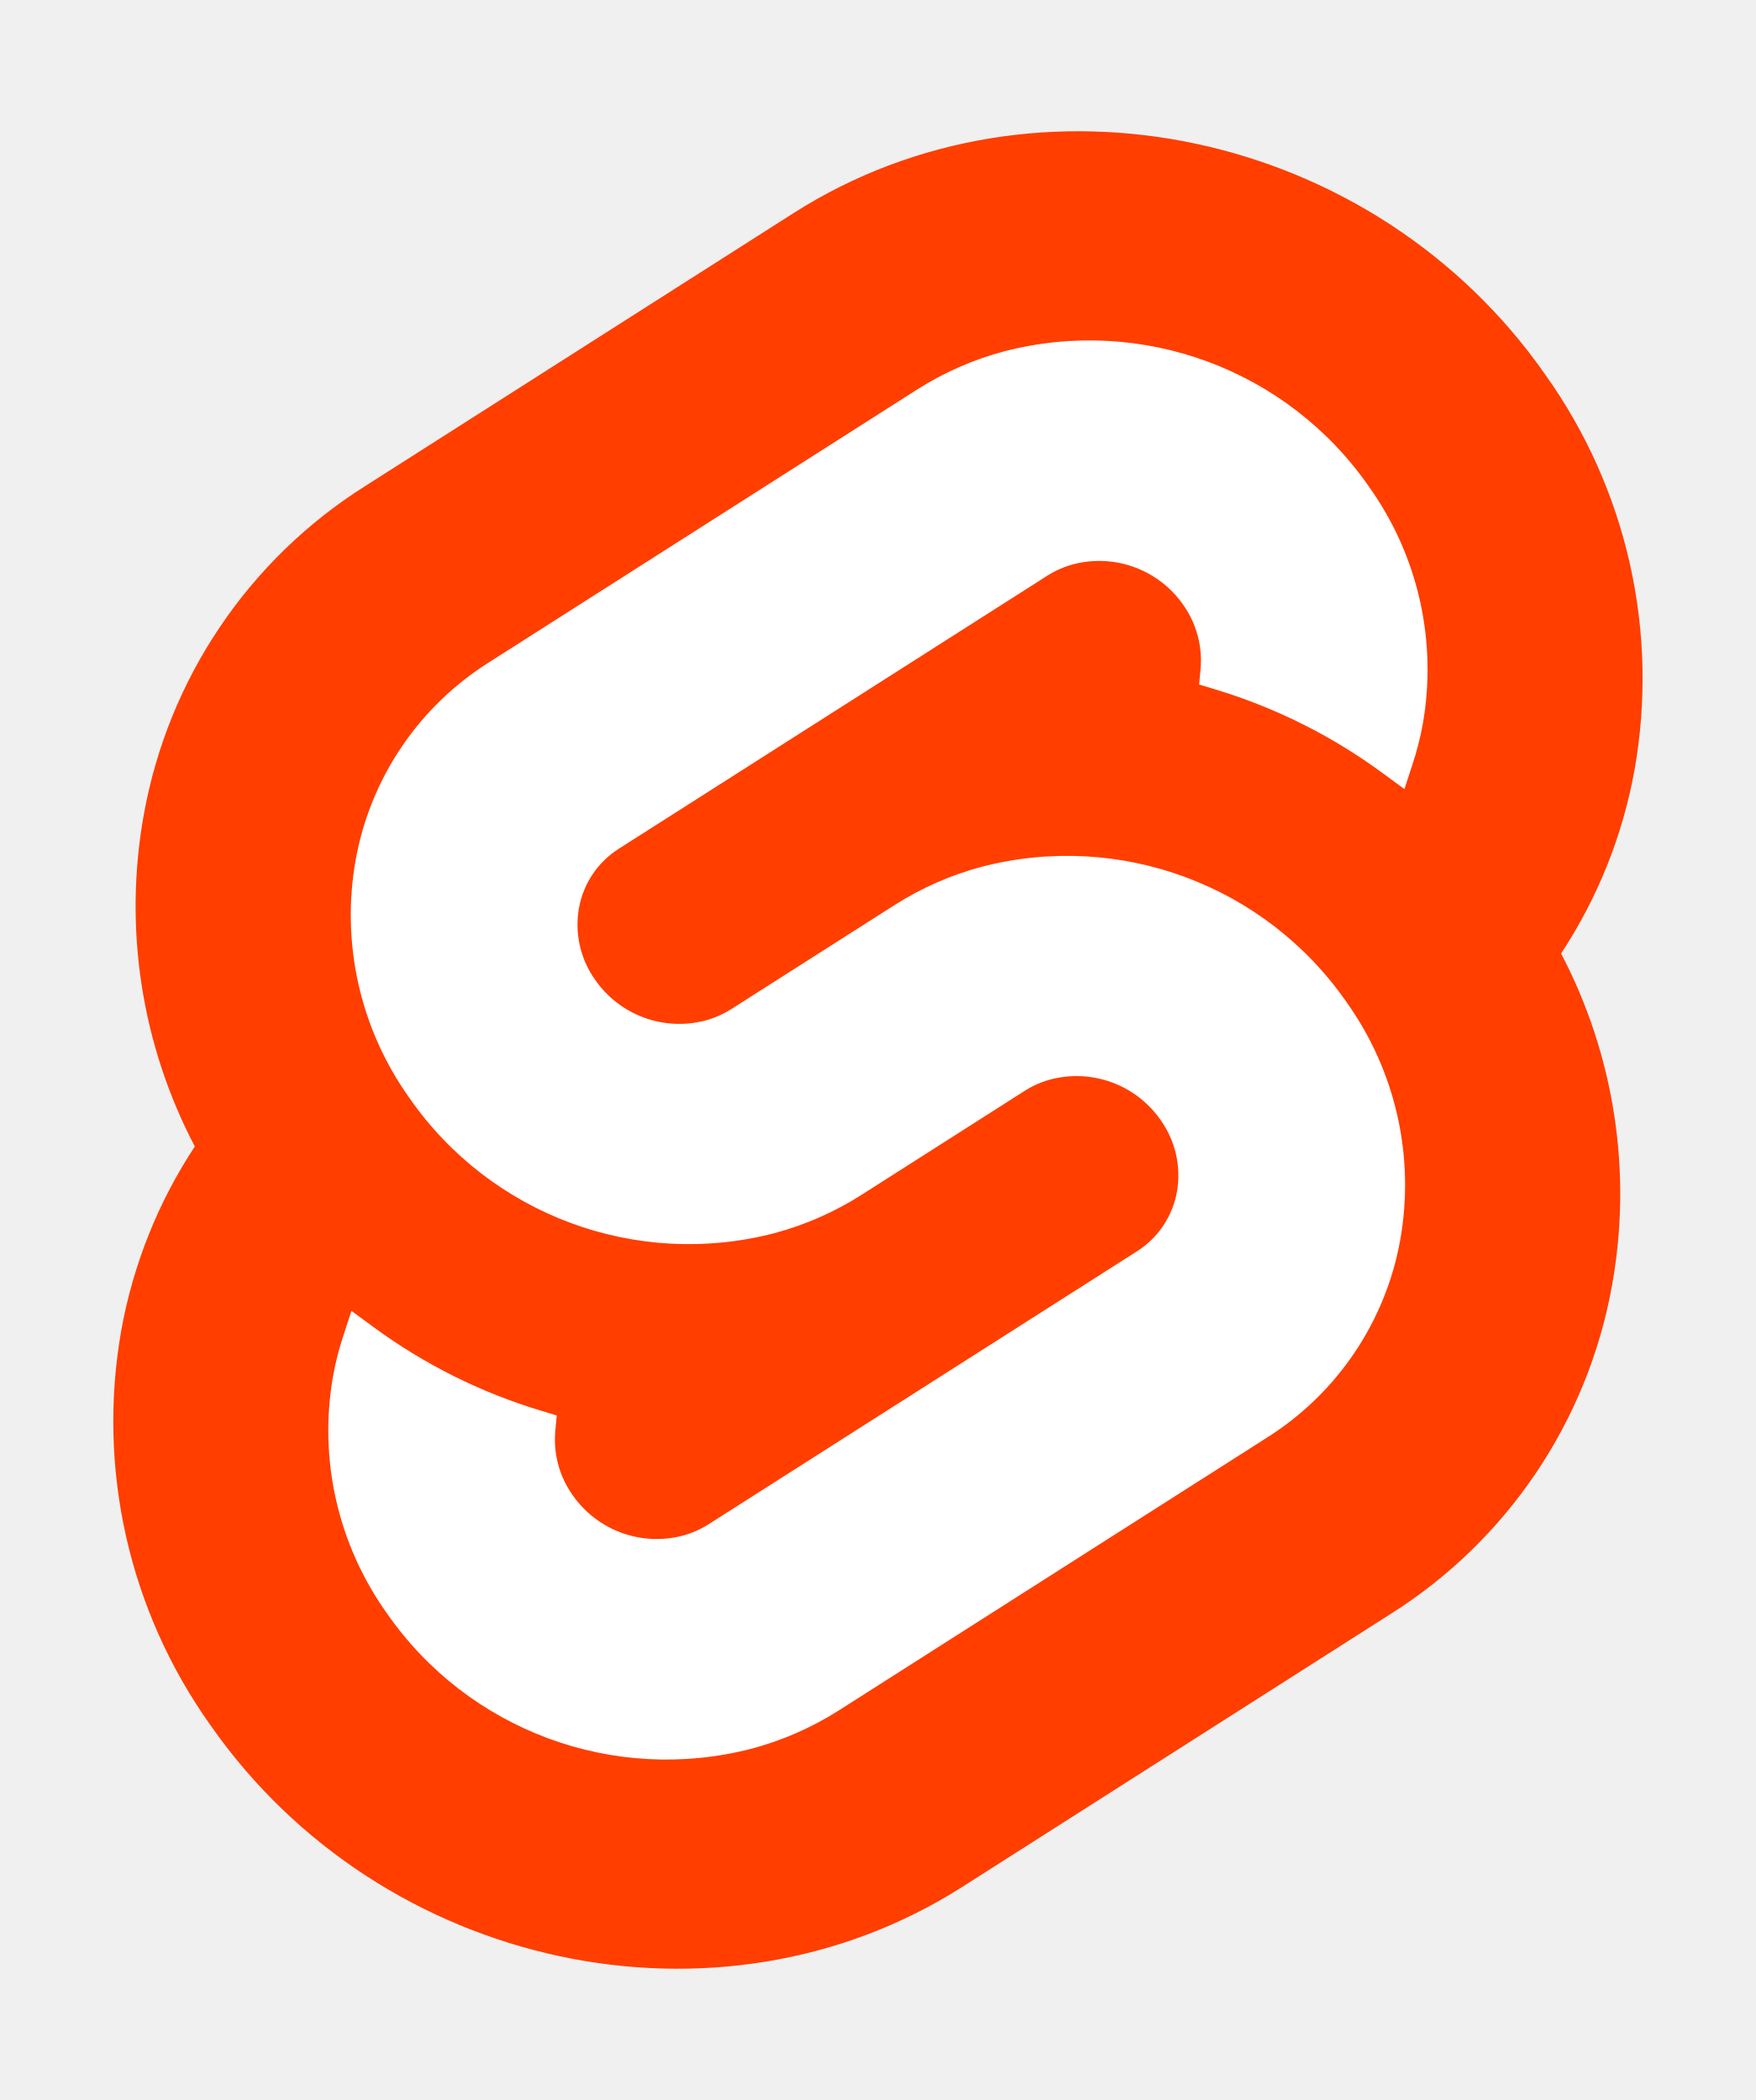
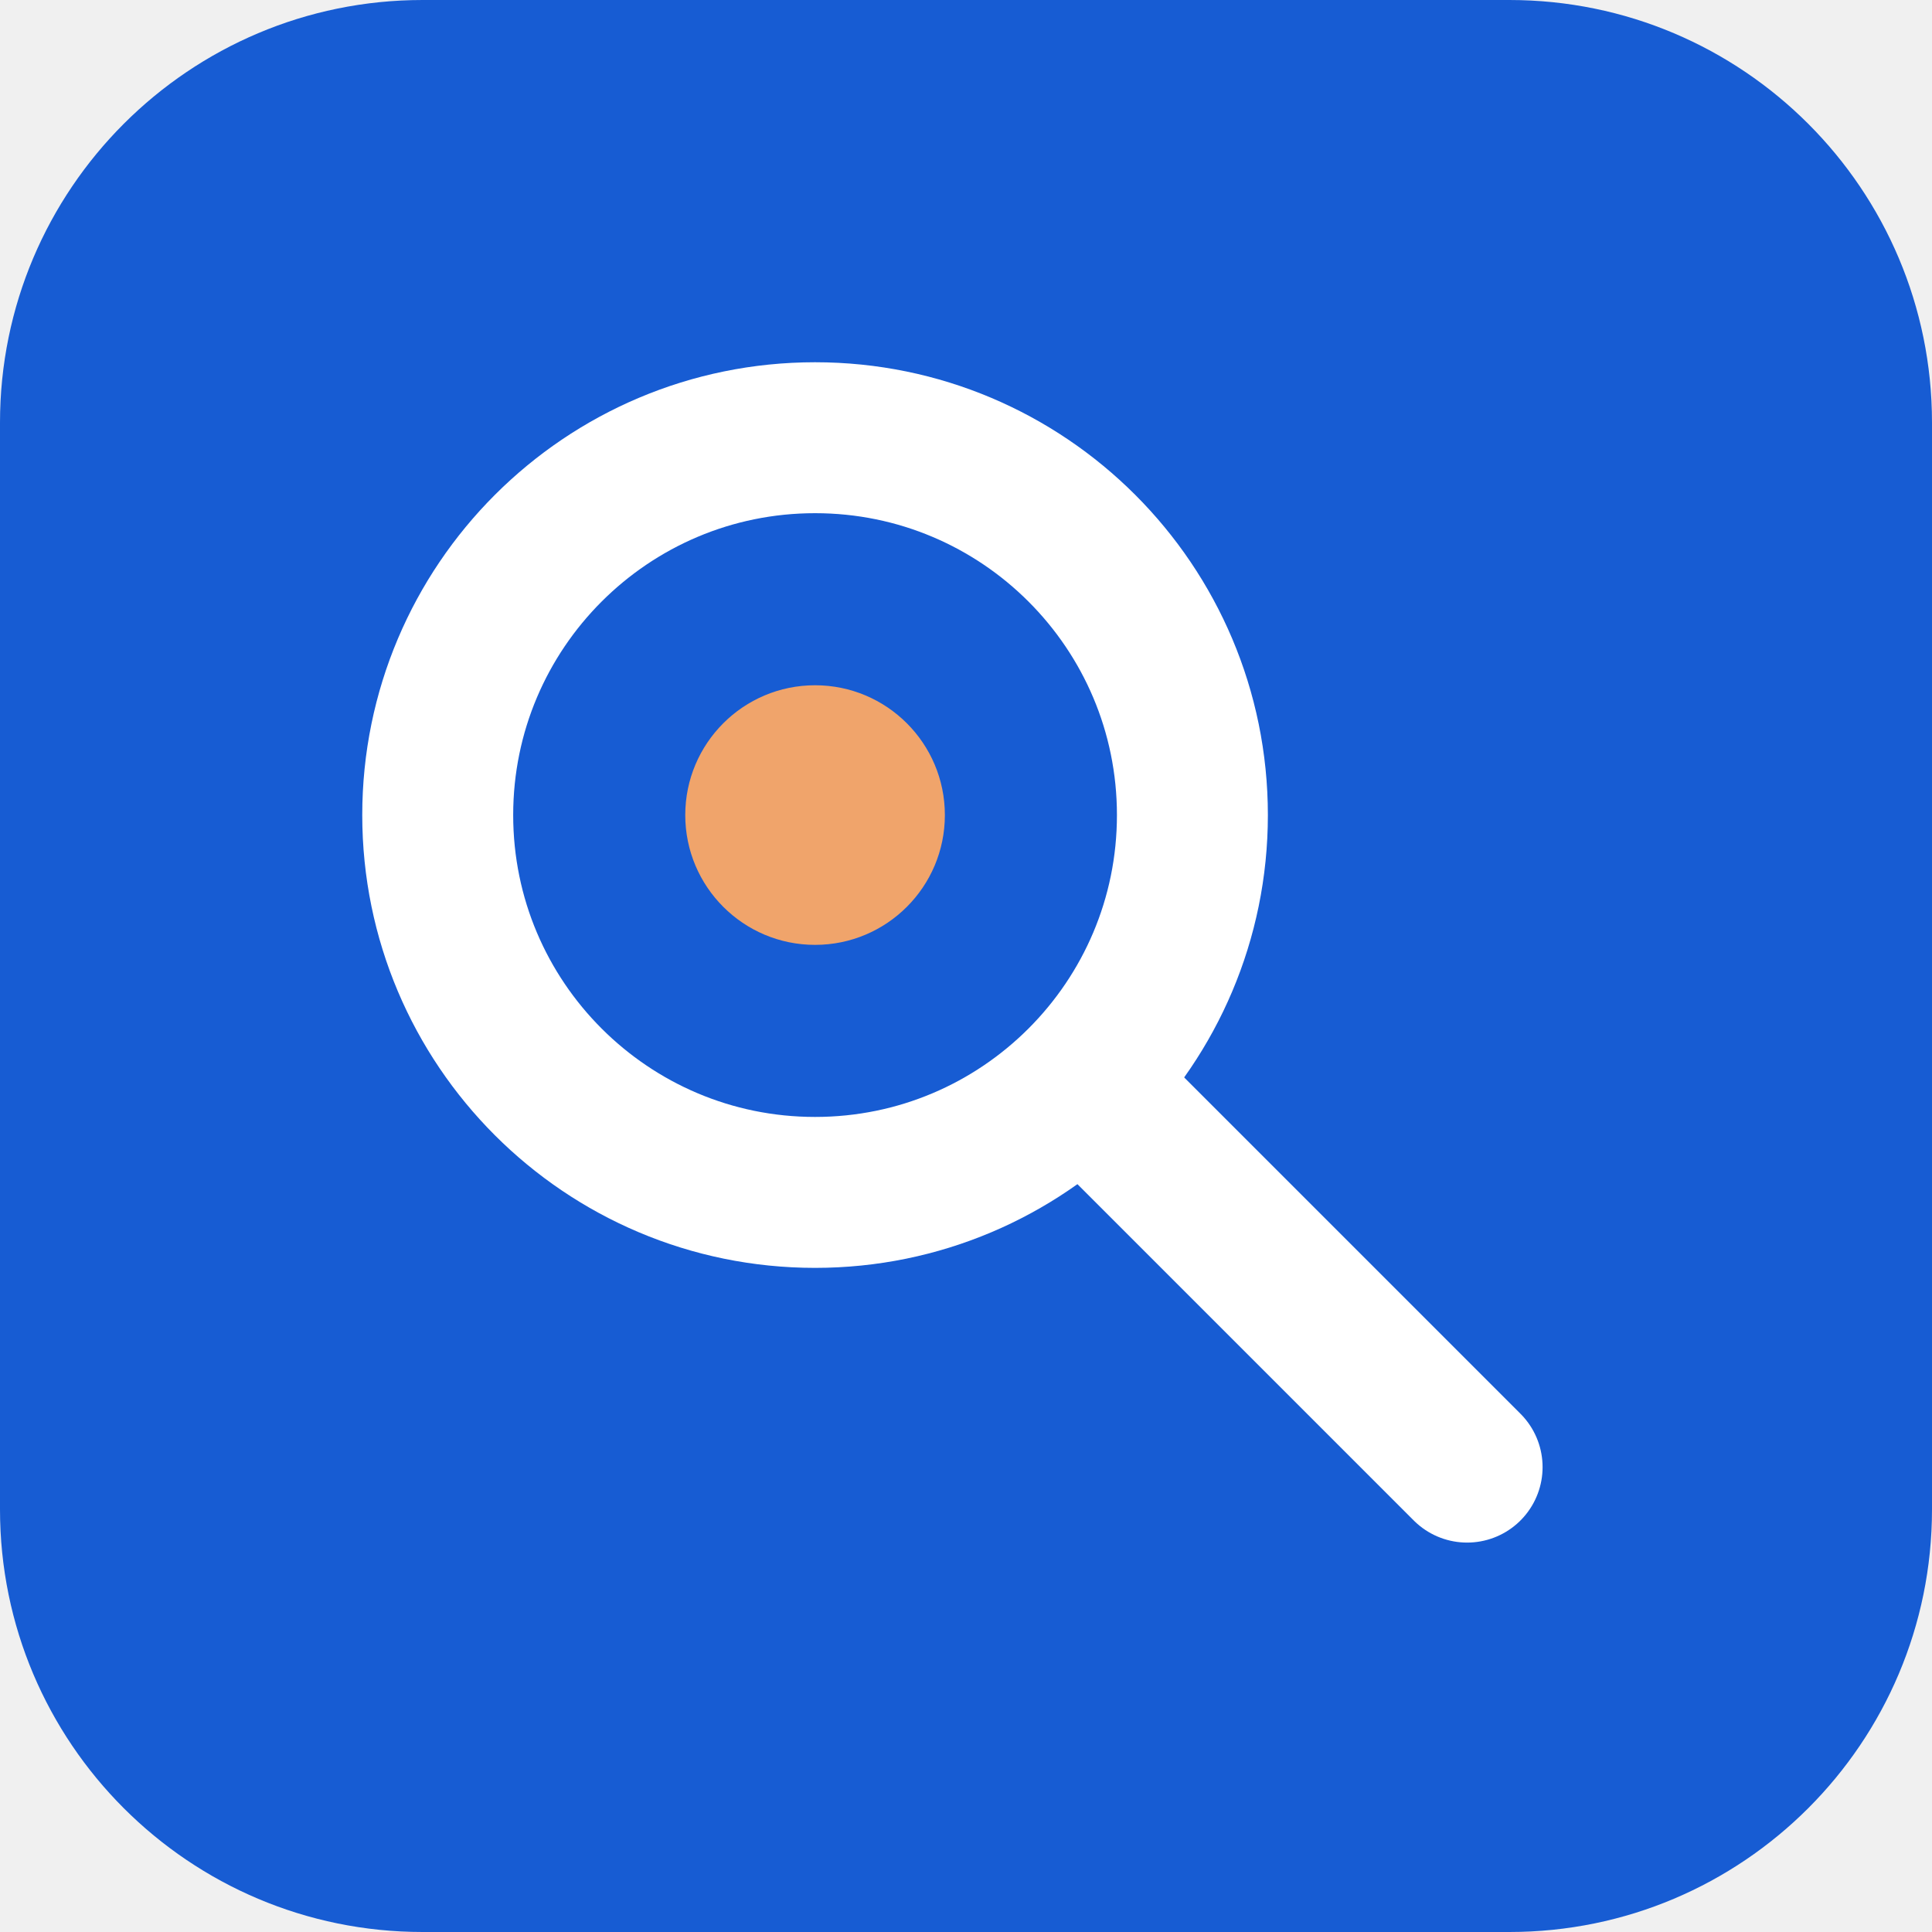
- <svg xmlns="http://www.w3.org/2000/svg" width="107" height="128" viewBox="0 0 107 128">
-   <path d="M94.157 22.819c-10.4-14.885-30.94-19.297-45.792-9.835L22.282 29.608A29.92 29.92 0 0 0 8.764 49.65a31.5 31.5 0 0 0 3.108 20.231 30 30 0 0 0-4.477 11.183 31.9 31.9 0 0 0 5.448 24.116c10.402 14.887 30.942 19.297 45.791 9.835l26.083-16.624A29.92 29.92 0 0 0 98.235 78.35a31.53 31.53 0 0 0-3.105-20.232 30 30 0 0 0 4.474-11.182 31.88 31.88 0 0 0-5.447-24.116" style="fill:#ff3e00" />
-   <path d="M45.817 106.582a20.72 20.72 0 0 1-22.237-8.243 19.17 19.17 0 0 1-3.277-14.503 18 18 0 0 1 .624-2.435l.49-1.498 1.337.981a33.6 33.6 0 0 0 10.203 5.098l.97.294-.09.968a5.85 5.85 0 0 0 1.052 3.878 6.24 6.24 0 0 0 6.695 2.485 5.8 5.8 0 0 0 1.603-.704L69.27 76.28a5.43 5.43 0 0 0 2.45-3.631 5.8 5.8 0 0 0-.987-4.371 6.24 6.24 0 0 0-6.698-2.487 5.7 5.7 0 0 0-1.6.704l-9.953 6.345a19 19 0 0 1-5.296 2.326 20.72 20.72 0 0 1-22.237-8.243 19.17 19.17 0 0 1-3.277-14.502 17.99 17.99 0 0 1 8.13-12.052l26.081-16.623a19 19 0 0 1 5.3-2.329 20.72 20.72 0 0 1 22.237 8.243 19.17 19.17 0 0 1 3.277 14.503 18 18 0 0 1-.624 2.435l-.49 1.498-1.337-.98a33.6 33.6 0 0 0-10.203-5.1l-.97-.294.09-.968a5.86 5.86 0 0 0-1.052-3.878 6.24 6.24 0 0 0-6.696-2.485 5.8 5.8 0 0 0-1.602.704L37.73 51.72a5.42 5.42 0 0 0-2.449 3.63 5.79 5.79 0 0 0 .986 4.372 6.24 6.24 0 0 0 6.698 2.486 5.8 5.8 0 0 0 1.602-.704l9.952-6.342a19 19 0 0 1 5.295-2.328 20.72 20.72 0 0 1 22.237 8.242 19.17 19.17 0 0 1 3.277 14.503 18 18 0 0 1-8.13 12.053l-26.081 16.622a19 19 0 0 1-5.3 2.328" style="fill:#fff" />
+ <svg xmlns="http://www.w3.org/2000/svg" viewBox="0 0 32 32">
+   <rect width="32" height="32" rx="7" fill="#175cd3" />
+   <circle cx="13.5" cy="13.5" r="6.25" fill="none" stroke="#fff" stroke-width="2.5" />
+   <path d="m18.2 18.2 6.1 6.1" fill="none" stroke="#fff" stroke-linecap="round" stroke-width="2.5" />
+   <circle cx="13.5" cy="13.5" r="2.15" fill="#f0a46b" />
</svg>
